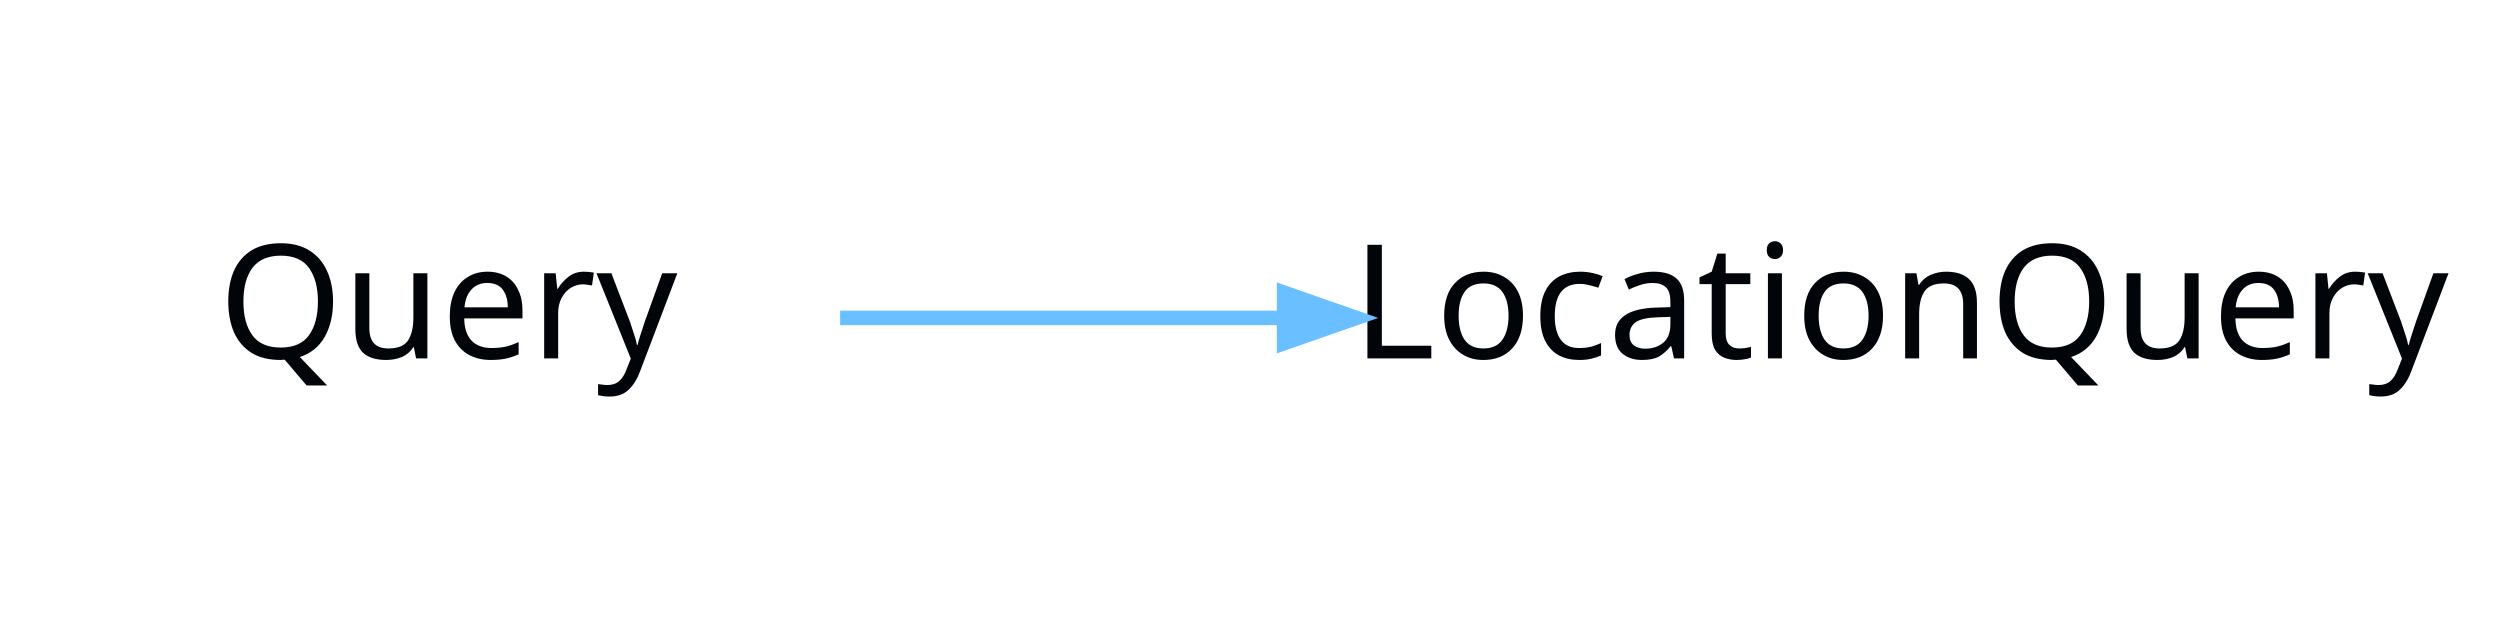
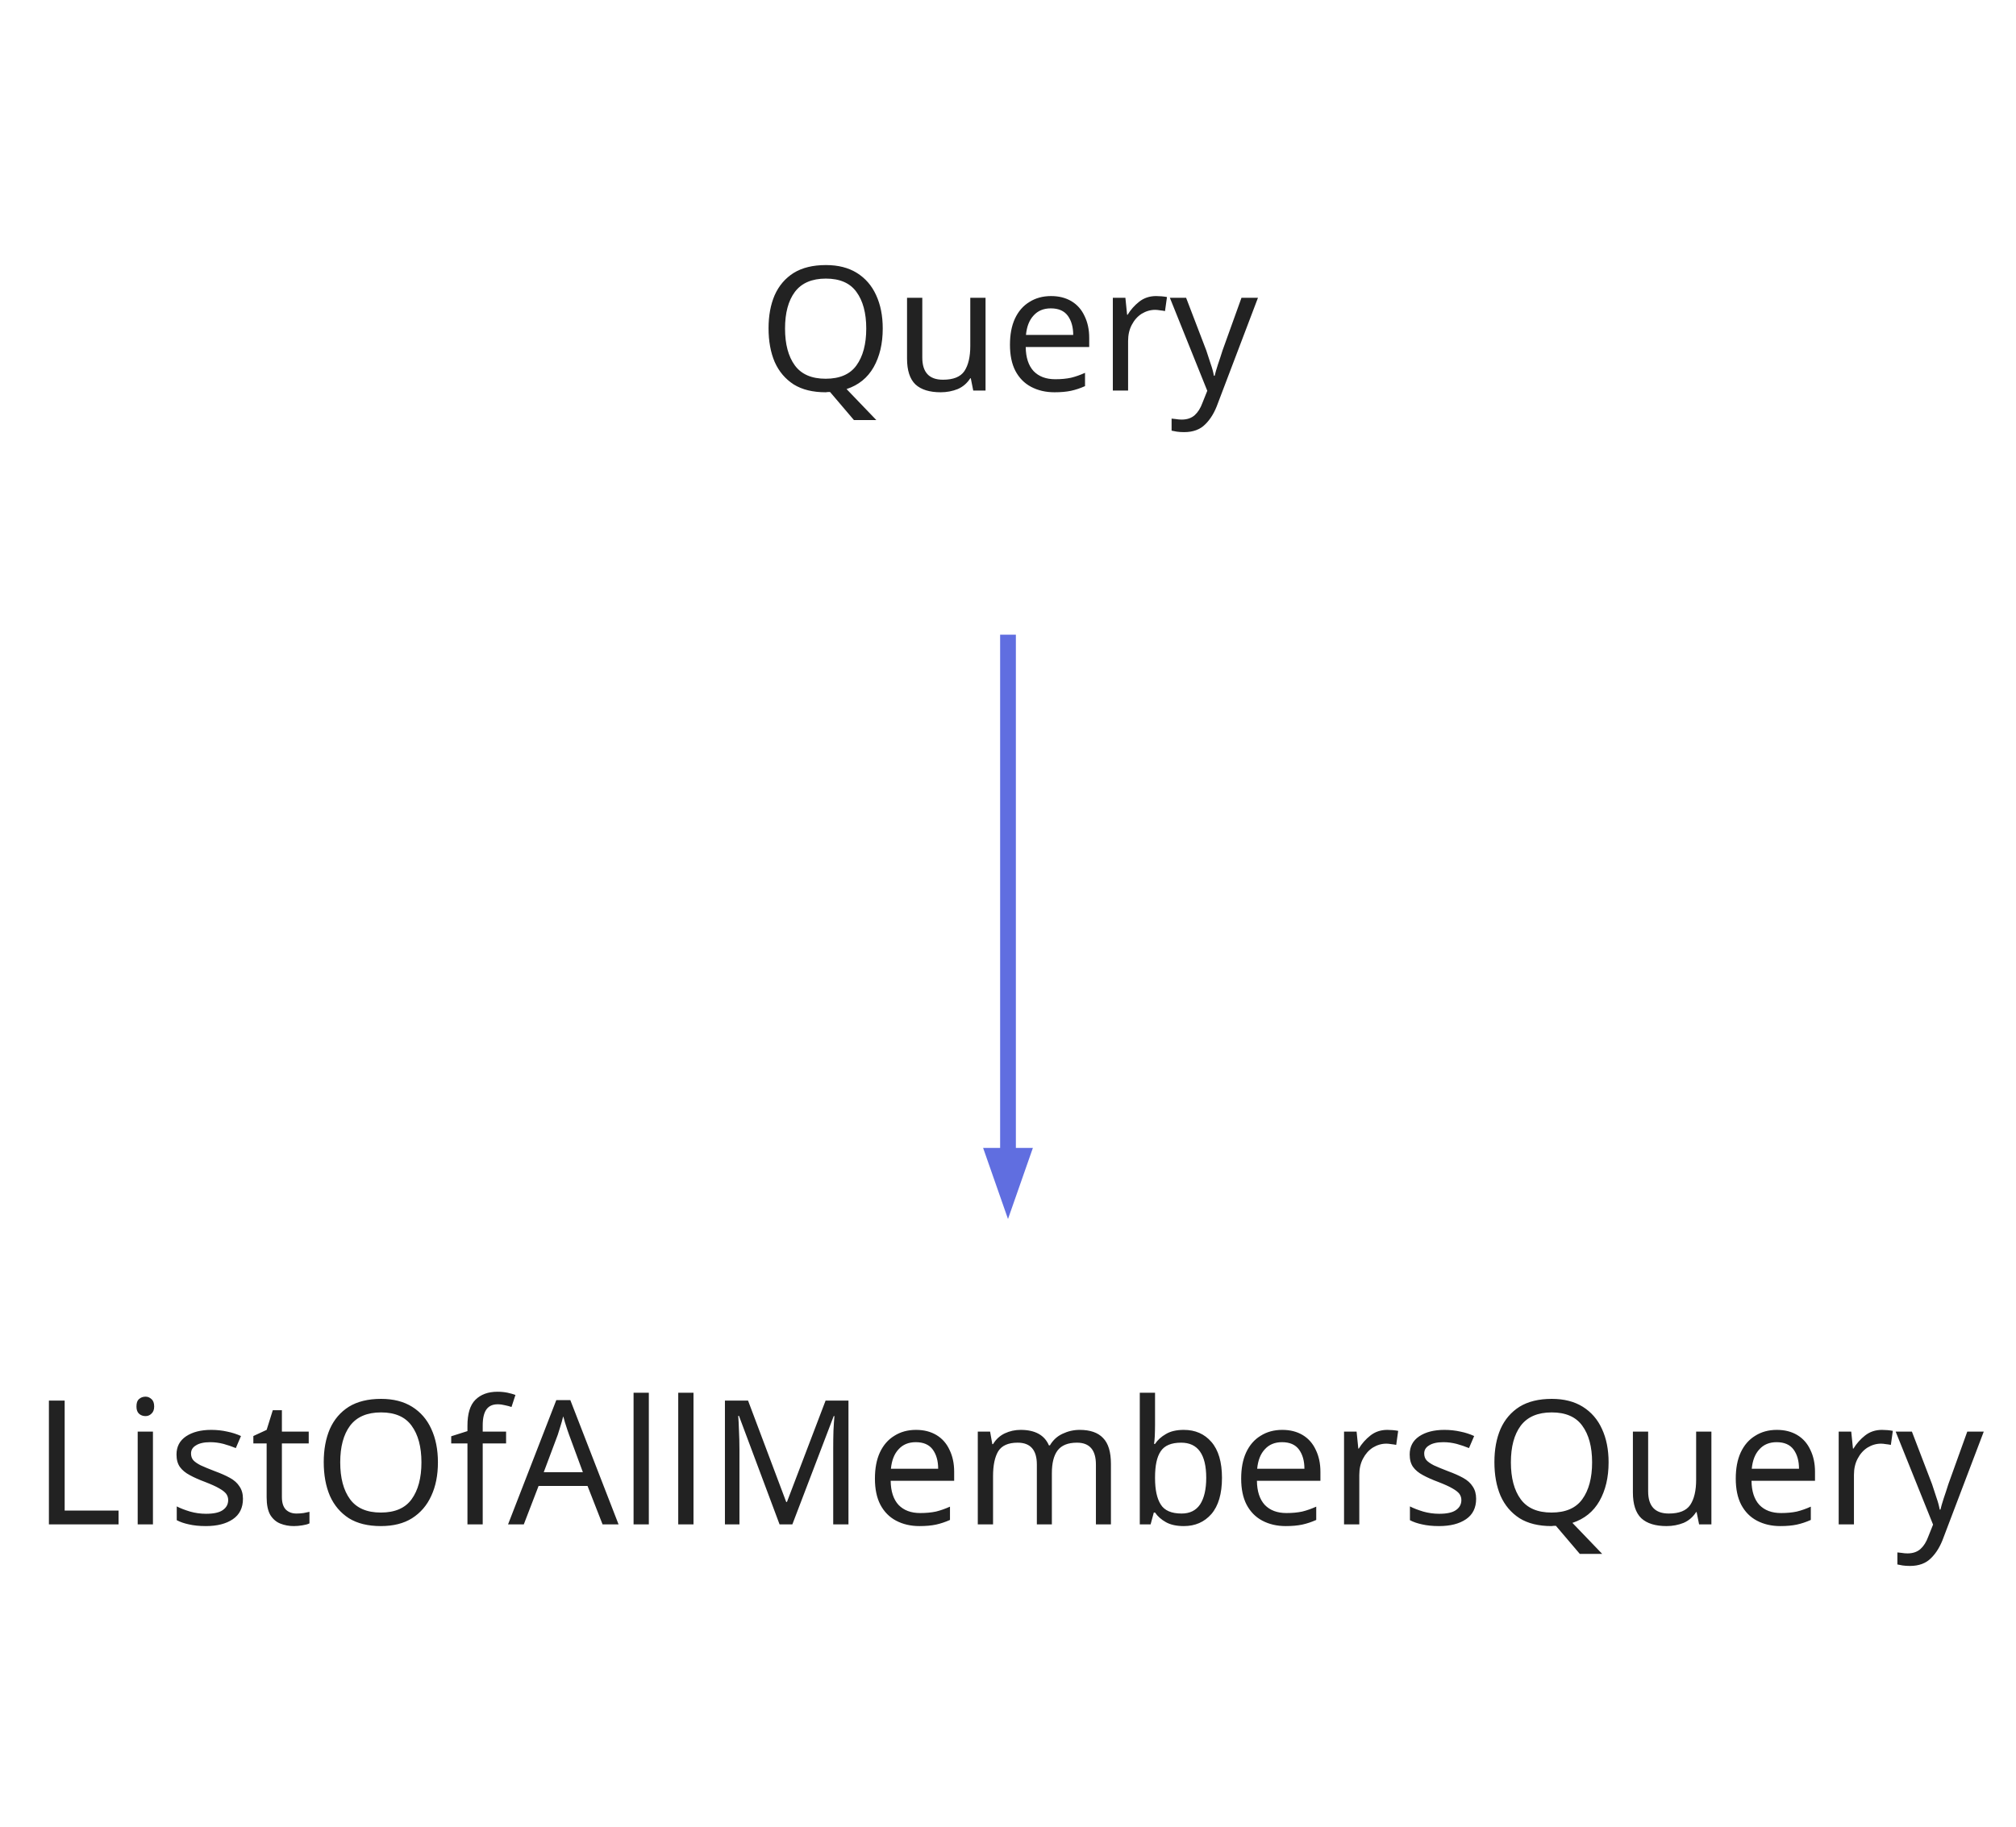
- <svg xmlns="http://www.w3.org/2000/svg" width="173pt" height="44pt" viewBox="0.00 0.00 173.00 44.00">
-   <g id="graph0" class="graph" transform="scale(1 1) rotate(0) translate(4 40)">
-     <polygon fill="none" stroke="none" points="-4,4 -4,-40 169,-40 169,4 -4,4" />
+ <svg xmlns="http://www.w3.org/2000/svg" width="128pt" height="116pt" viewBox="0.00 0.00 128.00 116.00">
+   <g id="graph0" class="graph" transform="scale(1 1) rotate(0) translate(4 112)">
+     <polygon fill="none" stroke="none" points="-4,4 -4,-112 124,-112 124,4 -4,4" />
    <g id="node1" class="node">
-       <text text-anchor="middle" x="27" y="-15.2" font-family="Segoe UI" font-size="11.00" fill="#010509">Query</text>
+       <text text-anchor="middle" x="60" y="-87.2" font-family="Segoe UI" font-size="11.00" fill="#222222">Query</text>
    </g>
    <g id="node2" class="node">
-       <text text-anchor="middle" x="127.5" y="-15.2" font-family="Segoe UI" font-size="11.00" fill="#010509">LocationQuery</text>
+       <text text-anchor="middle" x="60" y="-15.2" font-family="Segoe UI" font-size="11.00" fill="#222222">ListOfAllMembersQuery</text>
    </g>
    <g id="edge1" class="edge">
-       <path fill="none" stroke="#69bfff" d="M54.138,-18C63.542,-18 74.4,-18 84.798,-18" />
-       <polygon fill="#69bfff" stroke="#69bfff" points="84.857,-19.75 89.857,-18 84.857,-16.25 84.857,-19.75" />
+       <path fill="none" stroke="#606ee0" d="M60,-71.697C60,-61.694 60,-49.074 60,-38.693" />
+       <polygon fill="#606ee0" stroke="#606ee0" points="60.875,-38.604 60,-36.104 59.125,-38.604 60.875,-38.604" />
    </g>
  </g>
</svg>
